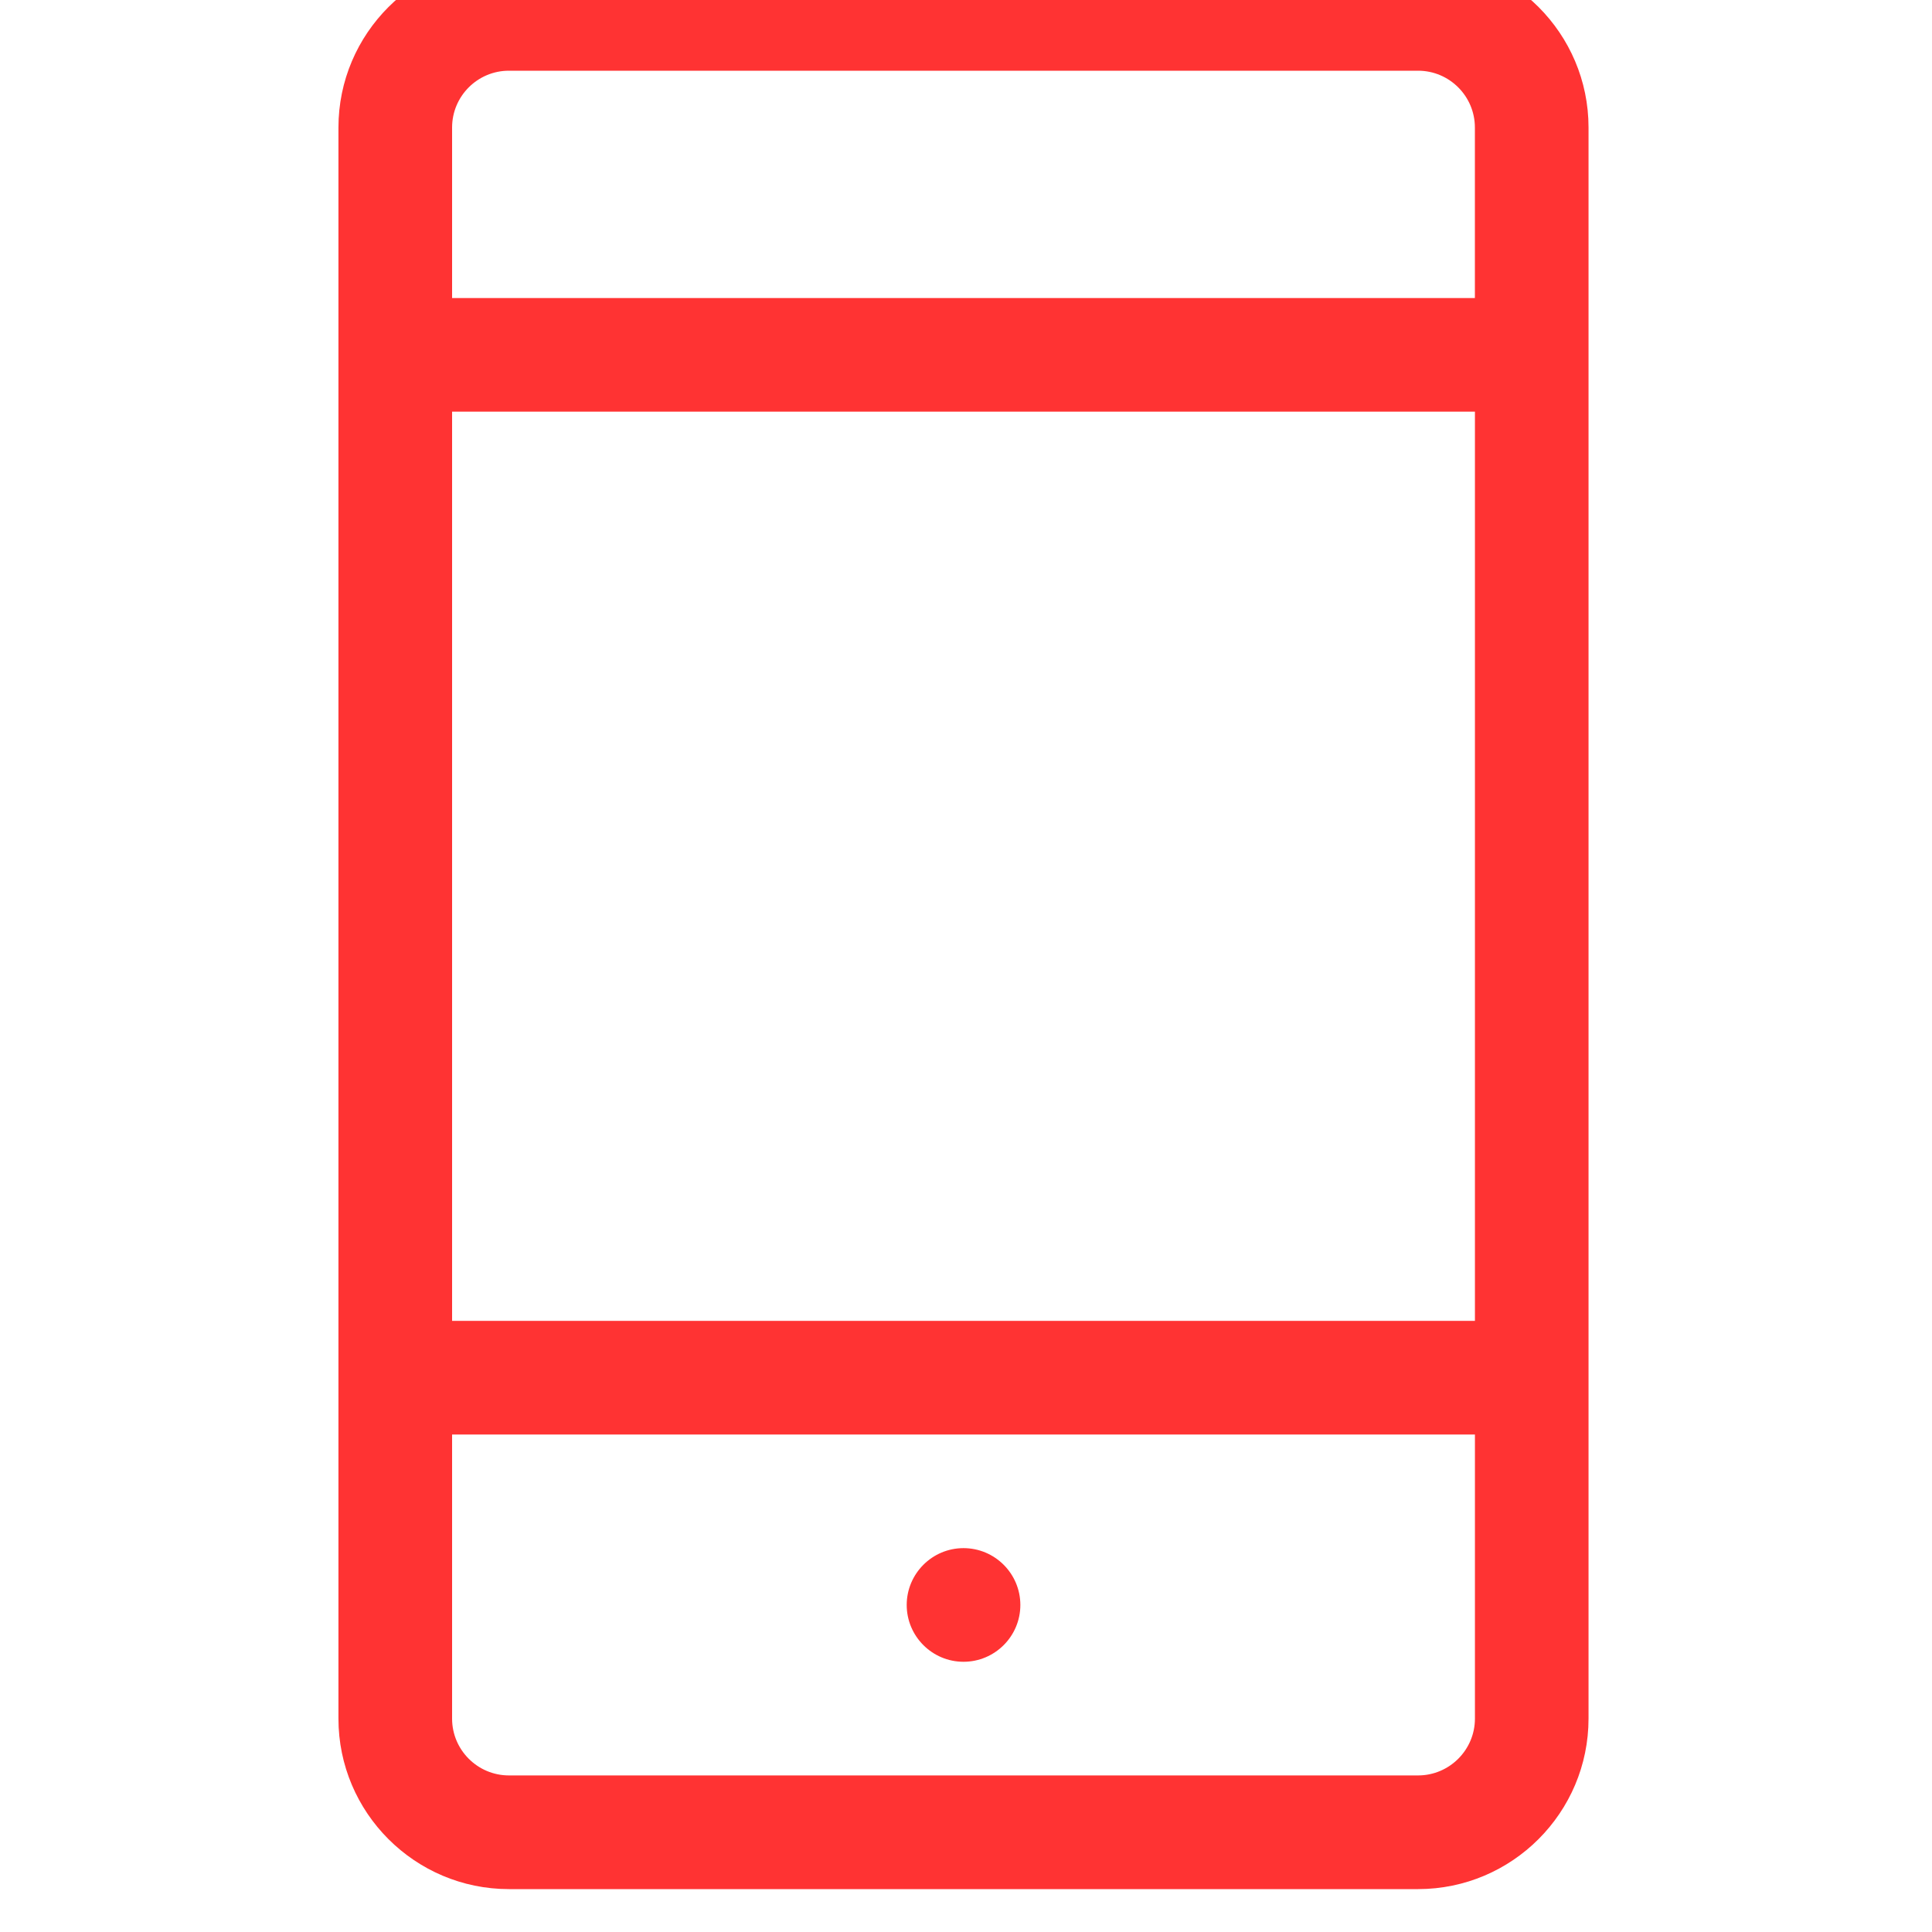
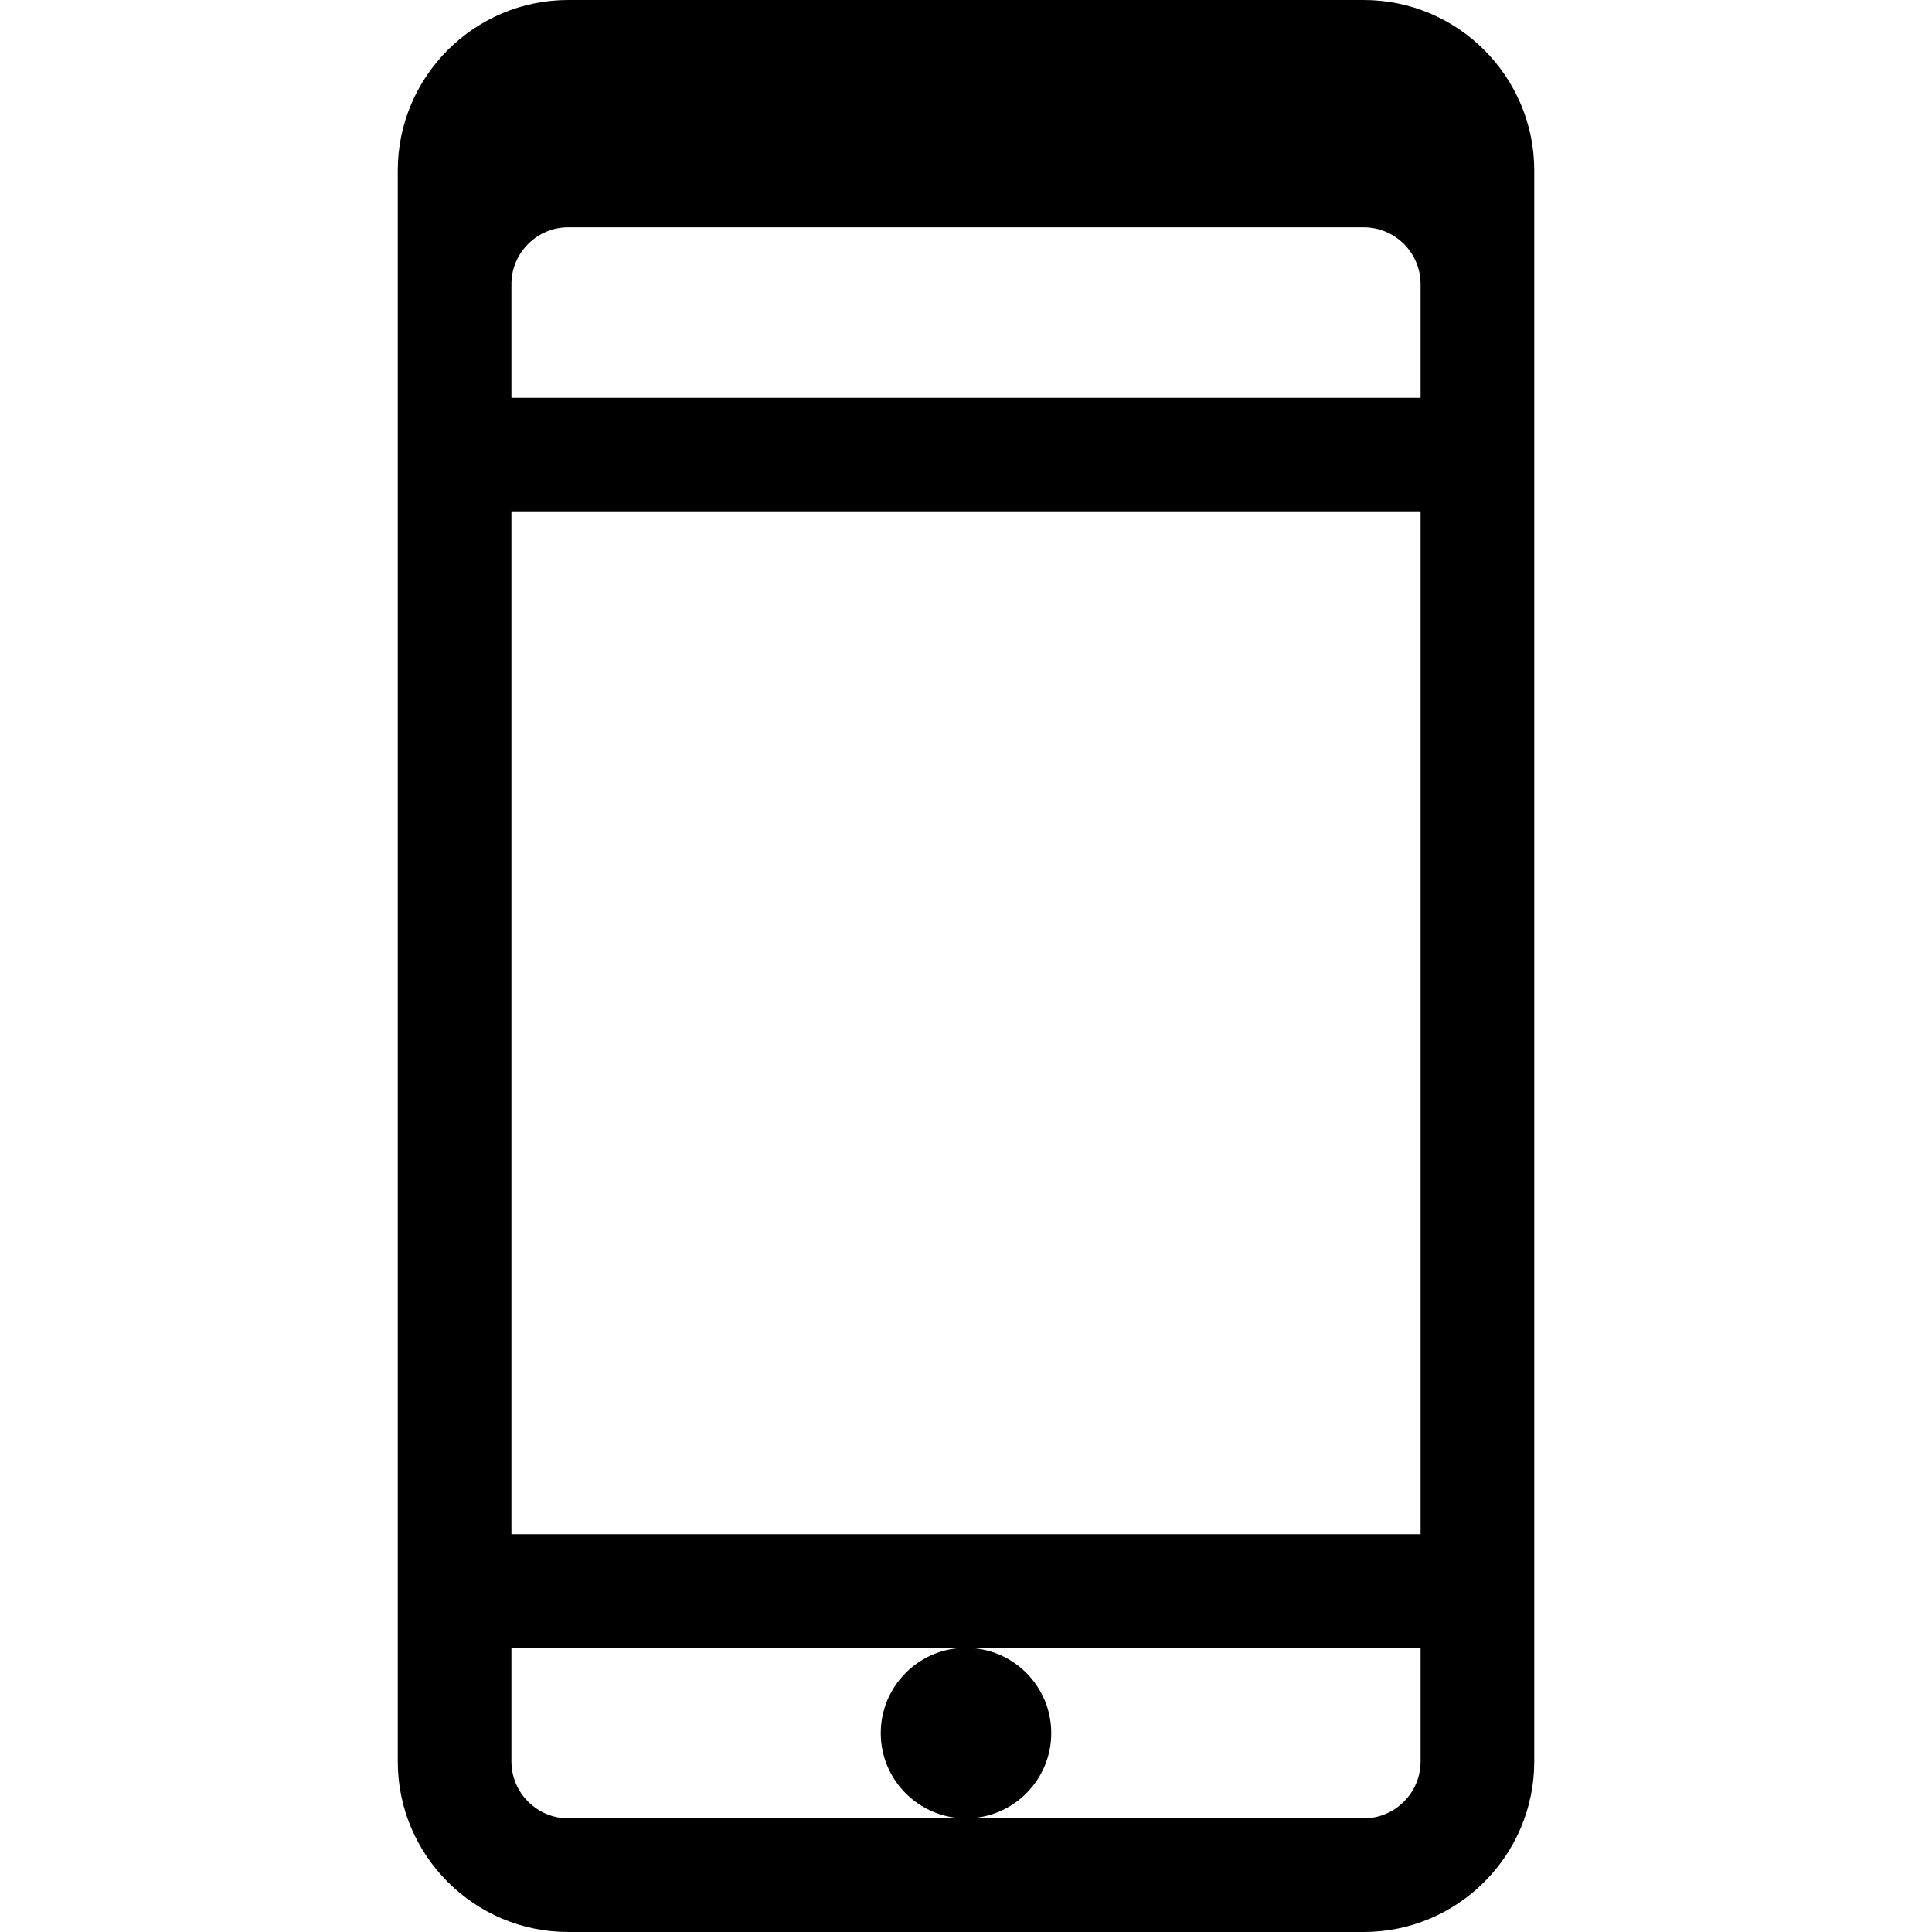
- <svg xmlns="http://www.w3.org/2000/svg" version="1.1" id="Layer_1" x="0px" y="0px" width="45px" height="45px" viewBox="-14 -14 45 45" enable-background="new -14 -14 45 45" xml:space="preserve">
-   <path fill="#FF3333" d="M19.03-15H-2.146c-2.189,0-3.971,1.781-3.971,3.971v37.059c0,2.189,1.781,3.971,3.971,3.971H19.03  C21.22,30,23,28.219,23,26.029v-37.059C23-13.219,21.22-15,19.03-15z M-2.146-12.353H19.03c0.729,0,1.323,0.593,1.323,1.324v3.971  H-3.47v-3.971C-3.47-11.76-2.877-12.353-2.146-12.353z M20.354-4.412v21.177H-3.47V-4.412H20.354z M19.03,27.353H-2.146  c-0.73,0-1.324-0.594-1.324-1.323v-6.617h23.824v6.617C20.354,26.759,19.759,27.353,19.03,27.353z M9.766,23.383  c0,0.729-0.594,1.323-1.324,1.323s-1.323-0.595-1.323-1.323c0-0.729,0.593-1.324,1.323-1.324S9.766,22.653,9.766,23.383z" />
+ <svg xmlns="http://www.w3.org/2000/svg" version="1.1" width="17" height="17" viewBox="0 0 17 17">
+   <g>
+ </g>
+   <path d="M12 0h-7c-0.827 0-1.5 0.673-1.5 1.5v14c0 0.827 0.673 1.5 1.5 1.5h7c0.827 0 1.5-0.673 1.5-1.5v-14c0-0.827-0.673-1.5-1.5-1.5zM5 2h7c0.275 0 0.5 0.225 0.5 0.5v1h-8v-1c0-0.275 0.225-0.5 0.5-0.5zM12.5 4.5v9h-8v-9h8zM12 16h-7c-0.275 0-0.5-0.225-0.5-0.5v-1h8v1c0 0.275-0.225 0.5-0.5 0.5zM8.5 14.5c-0.414 0-0.75 0.336-0.75 0.75s0.336 0.75 0.75 0.75 0.75-0.336 0.75-0.75-0.336-0.75-0.75-0.75z" fill="#000000" />
</svg>
